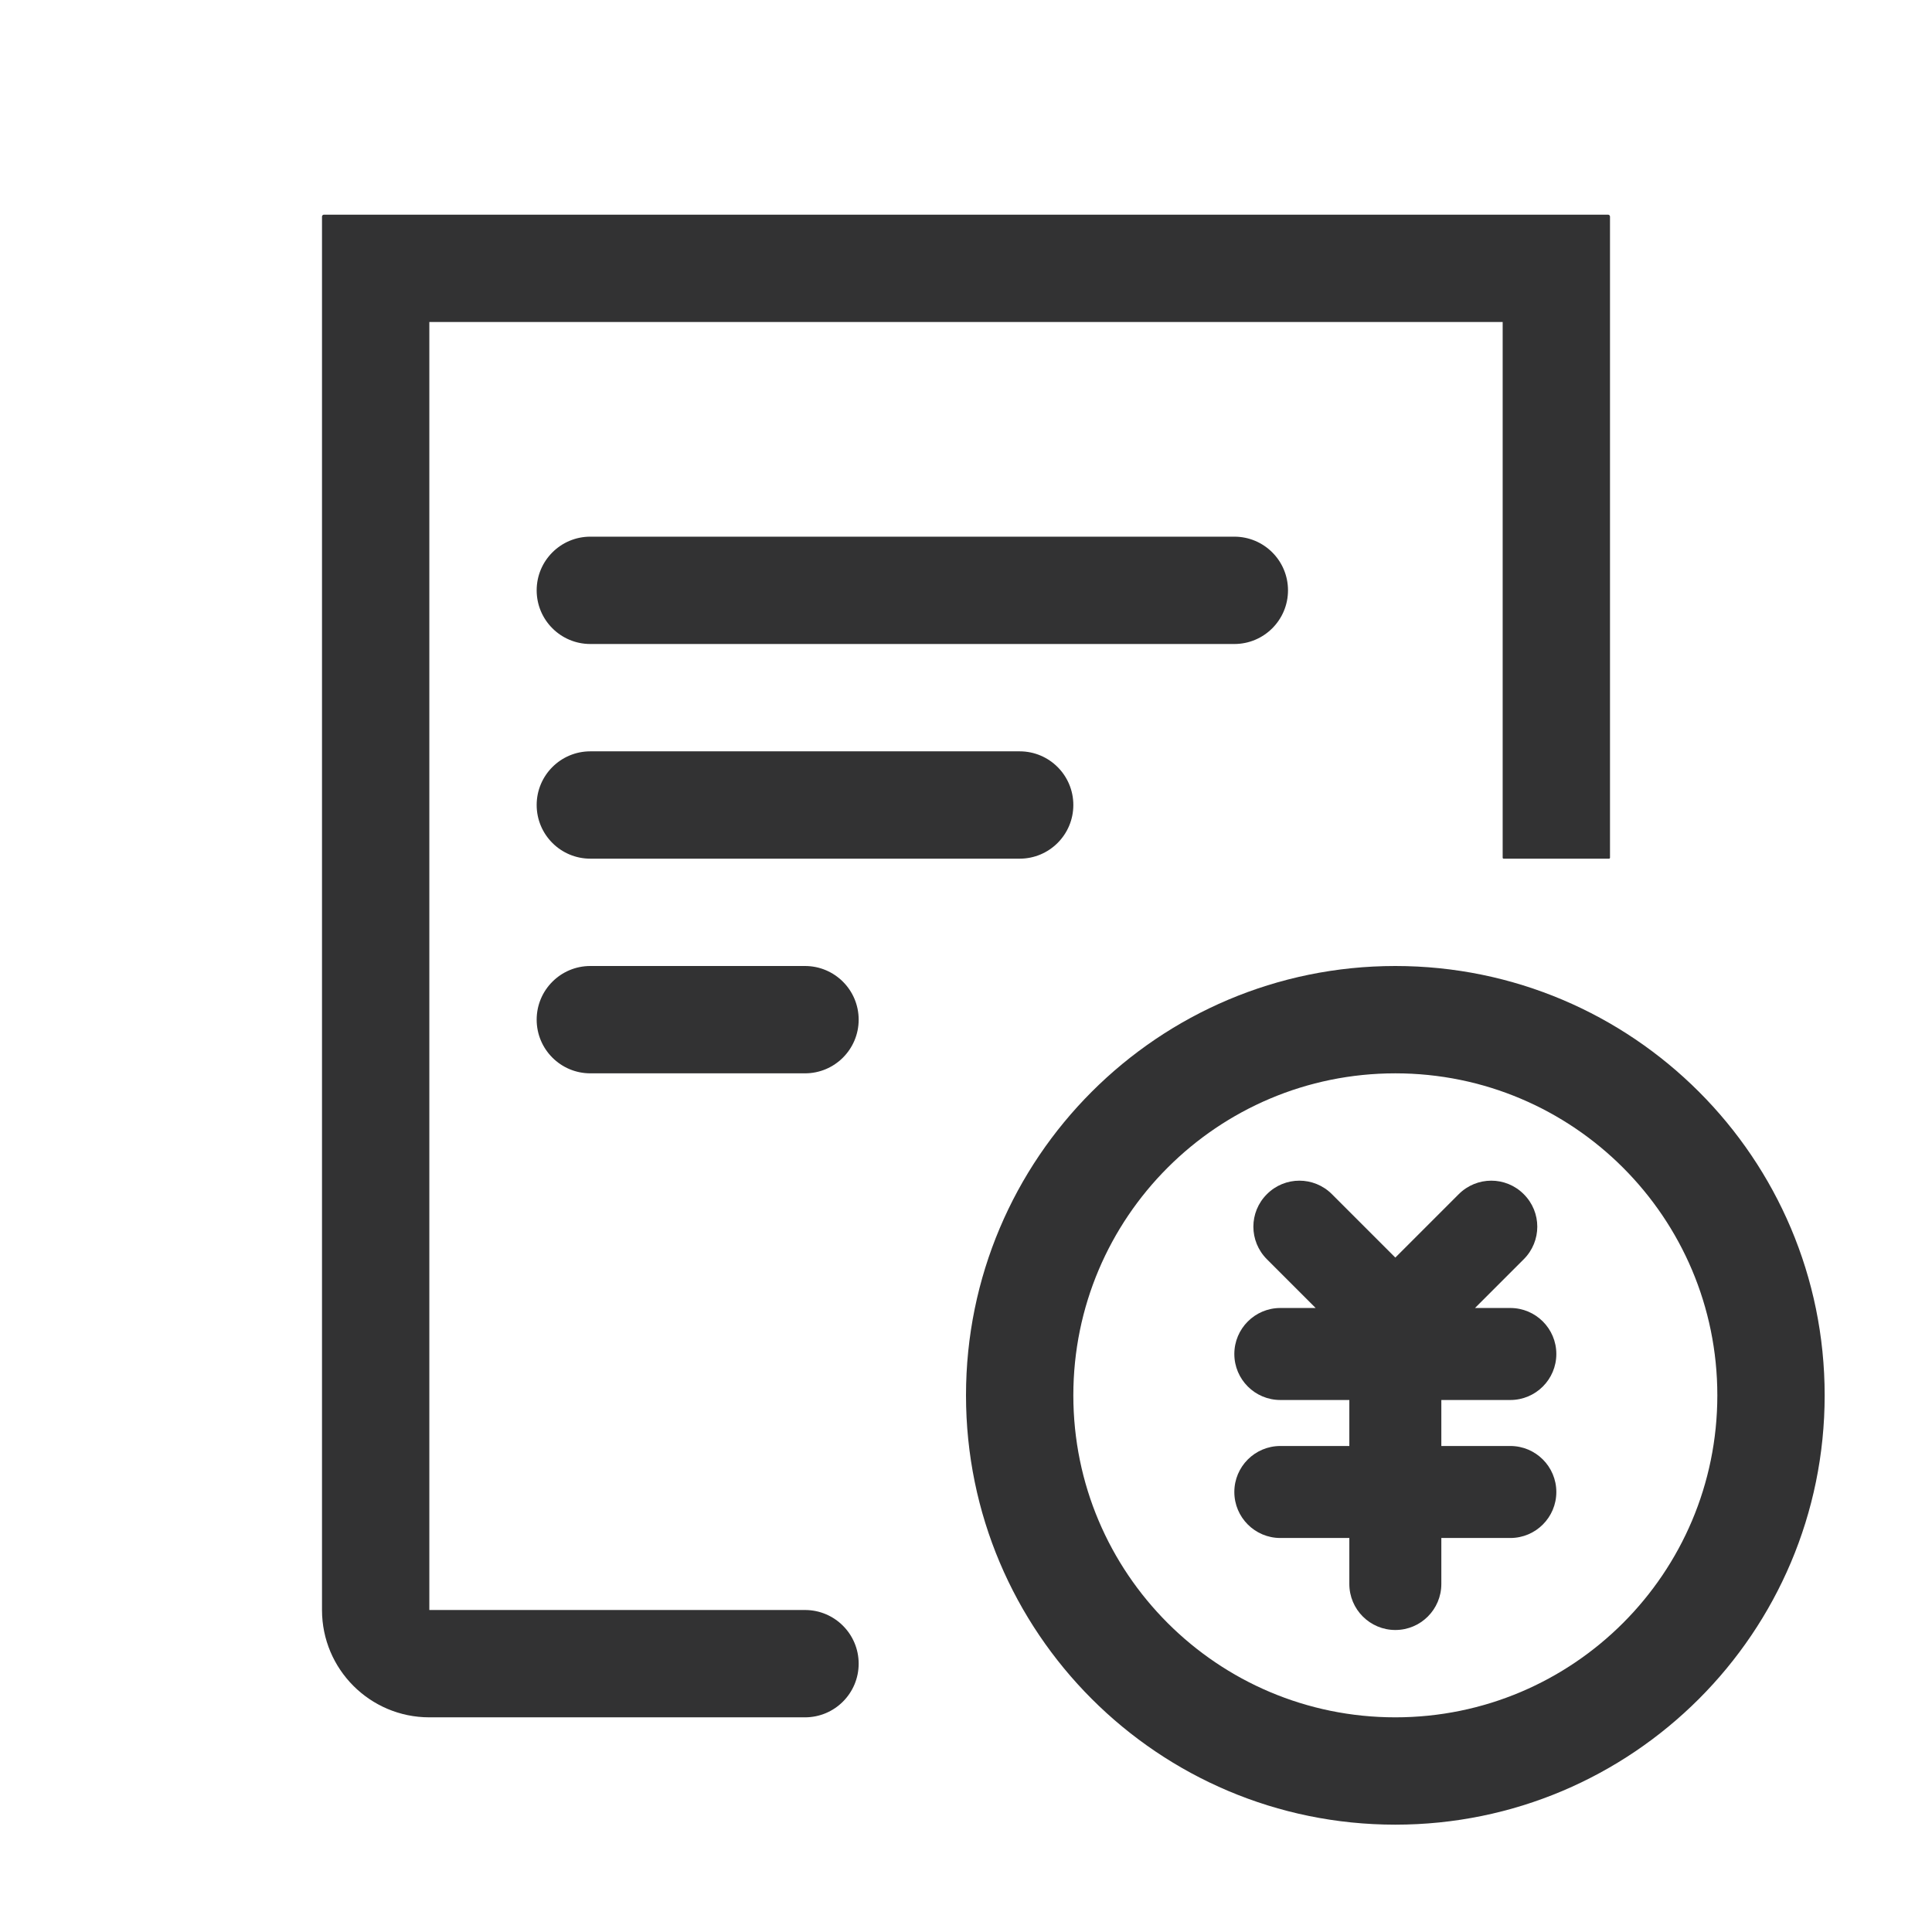
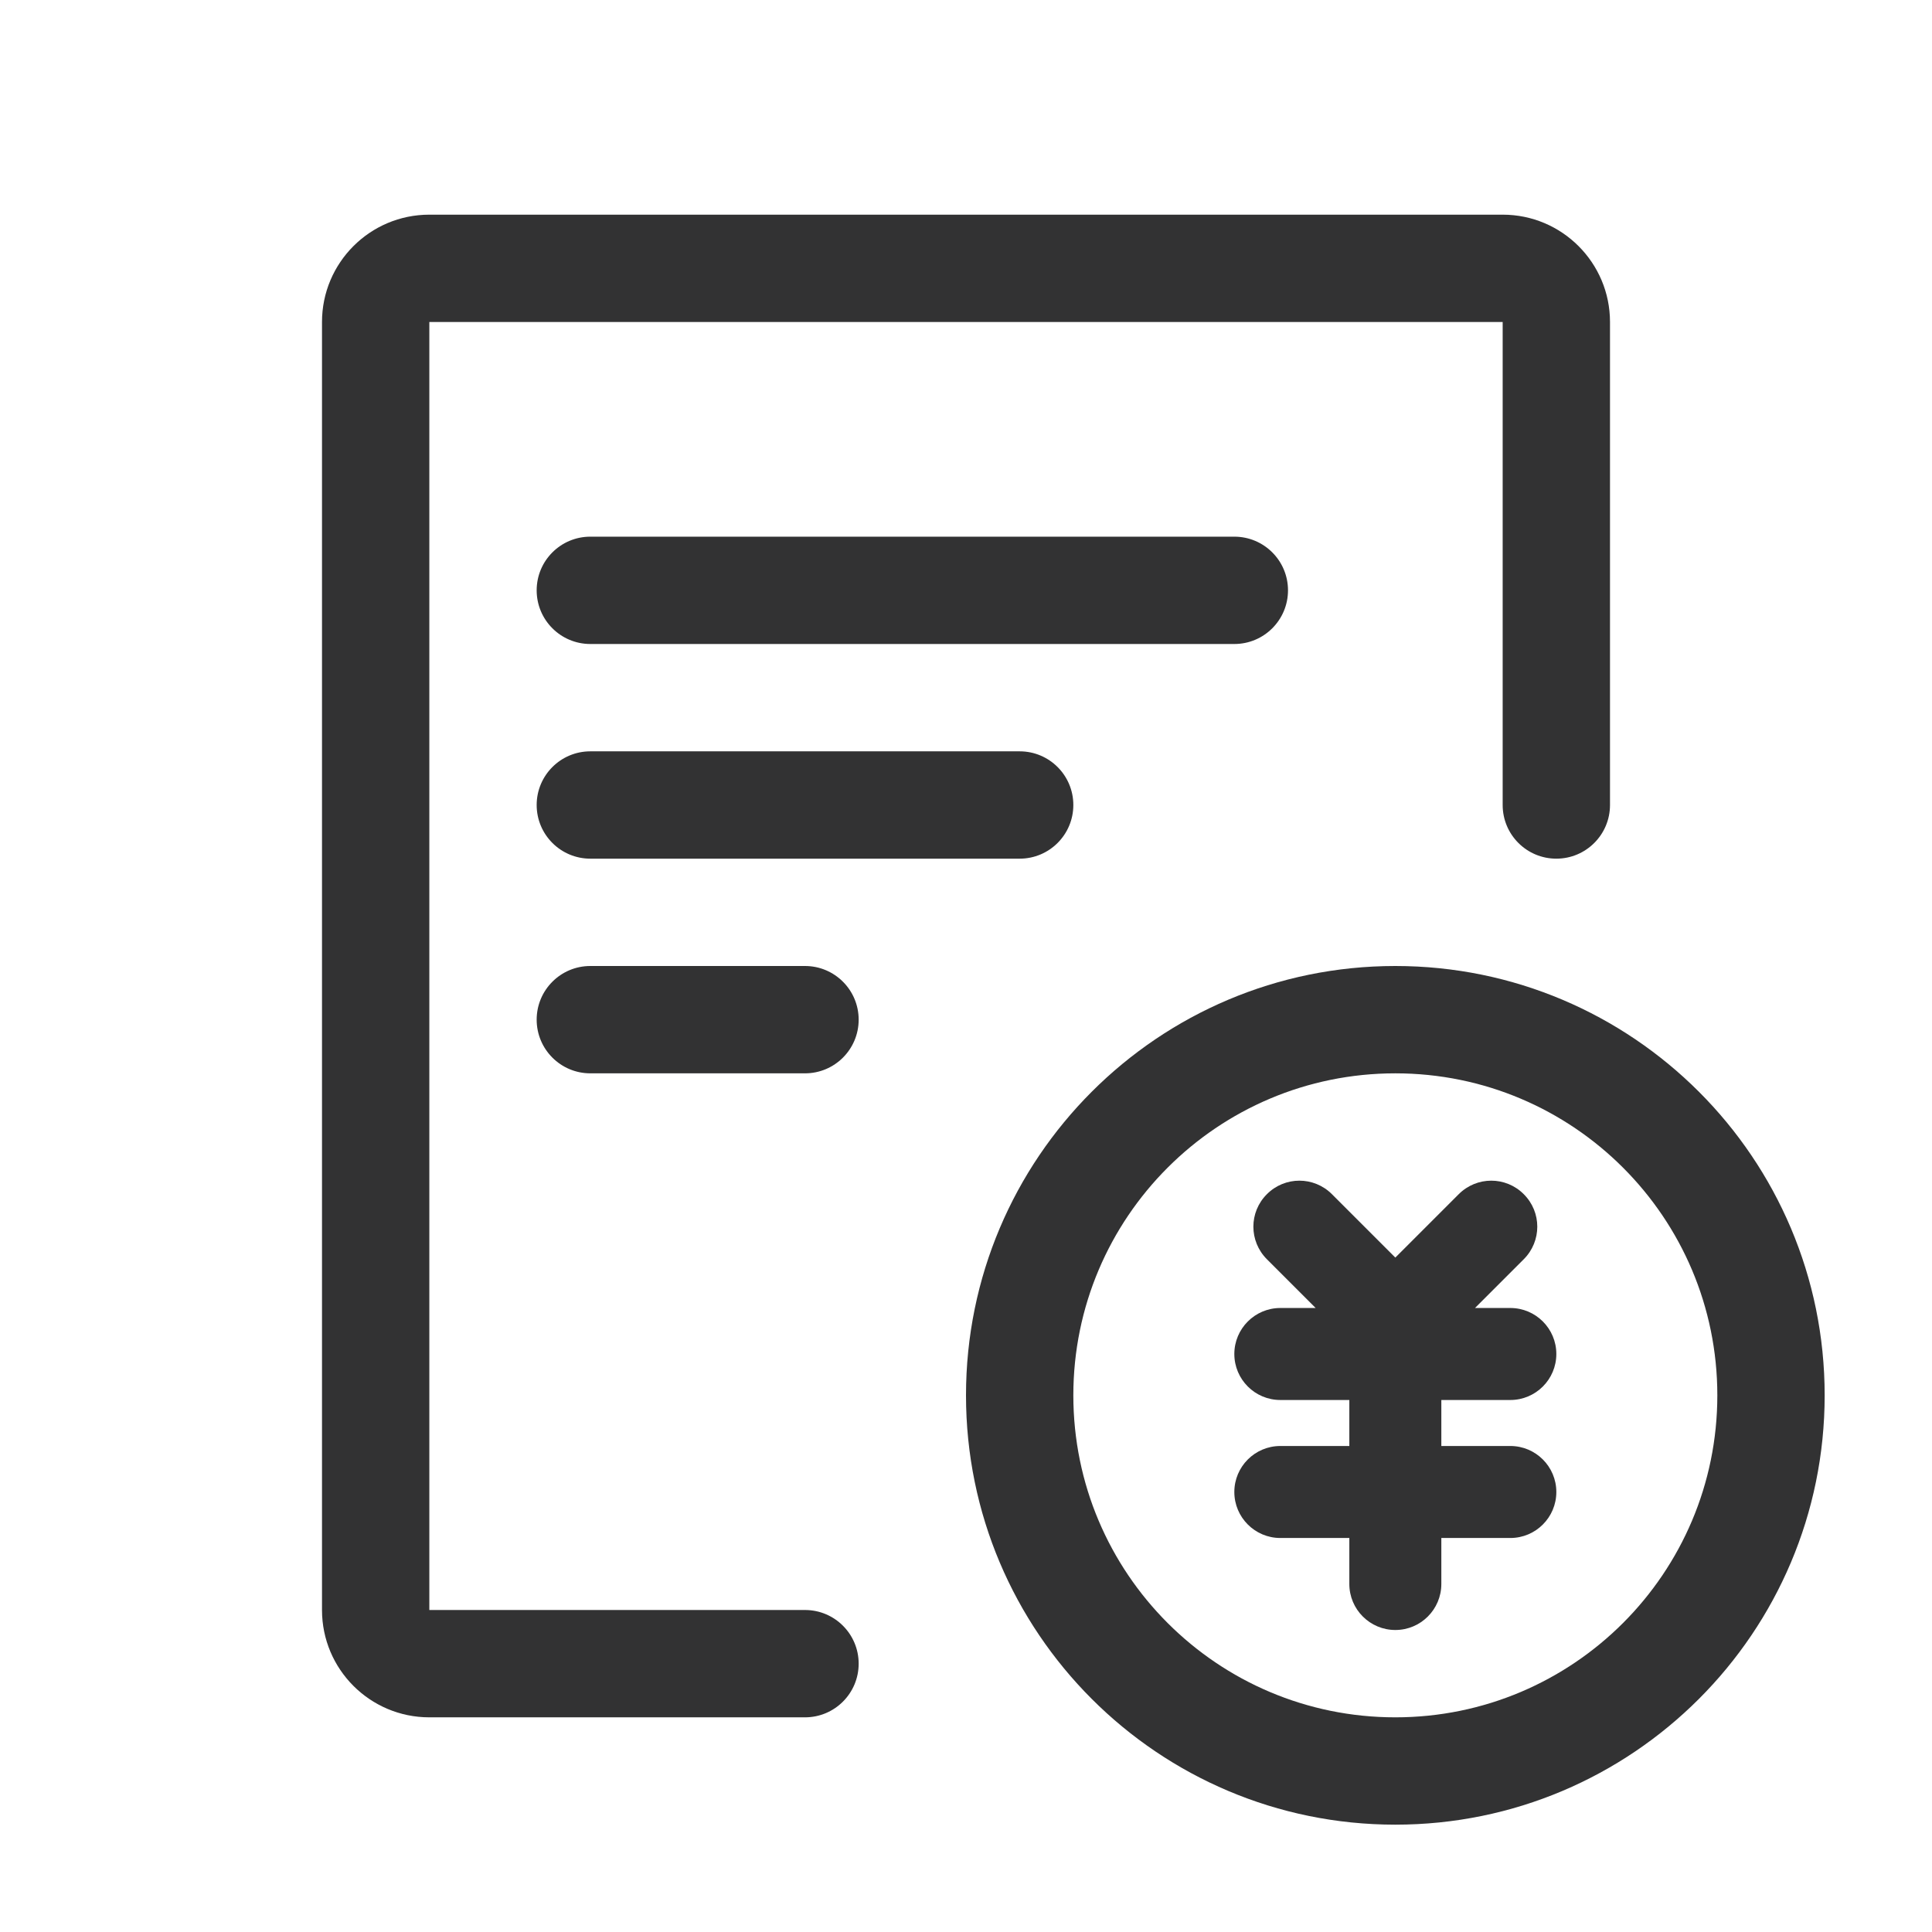
<svg xmlns="http://www.w3.org/2000/svg" width="1000" height="1000">
  <g fill="#323233" fill-rule="evenodd">
-     <path d="M222.222 111.111h610.111a1 1 0 0 1 1 1v331.833a.5.5 0 0 1-.5.5h-54.555a.5.5 0 0 1-.5-.5V166.667H222.222v666.666h194.445c15.34 0 27.777 12.437 27.777 27.778s-12.436 27.778-27.777 27.778H222.222c-30.682 0-55.555-24.873-55.555-55.556V112.111a1 1 0 0 1 1-1h54.555z" />
+     <path d="M222.222 111.111h555.556c30.682 0 55.555 24.873 55.555 55.556v250c0 15.34-12.436 27.777-27.777 27.777-15.342 0-27.778-12.436-27.778-27.777v-250H222.222v666.666h194.445c15.34 0 27.777 12.437 27.777 27.778s-12.436 27.778-27.777 27.778H222.222c-30.682 0-55.555-24.873-55.555-55.556V166.667c0-30.683 24.873-55.556 55.555-55.556z" />
    <path d="M722.222 888.889c92.048 0 166.667-74.62 166.667-166.667s-74.62-166.666-166.667-166.666-166.666 74.619-166.666 166.666c0 92.048 74.619 166.667 166.666 166.667zm0 55.555C599.492 944.444 500 844.952 500 722.222S599.492 500 722.222 500s222.222 99.492 222.222 222.222-99.492 222.222-222.222 222.222z" fill-rule="nonzero" />
-     <path d="M781.746 724.635c13.143 0 23.81-10.667 23.81-23.81 0-13.142-10.667-23.81-23.81-23.81H763.46l25.238-25.237c9.334-9.334 9.334-24.381 0-33.667-9.285-9.333-24.333-9.333-33.666 0l-32.81 32.81-32.81-32.81c-9.333-9.333-24.38-9.333-33.666 0-9.333 9.286-9.333 24.333 0 33.667l25.238 25.238h-18.286c-13.142 0-23.81 10.667-23.81 23.81 0 13.142 10.668 23.809 23.81 23.809h35.715v23.81h-35.715c-13.142 0-23.81 10.666-23.81 23.809s10.668 23.81 23.81 23.81h35.715v23.809c0 13.143 10.666 23.81 23.81 23.81 13.142 0 23.809-10.667 23.809-23.81v-23.81h35.714c13.143 0 23.81-10.666 23.81-23.809s-10.667-23.81-23.81-23.81h-35.714v-23.81h35.714z" />
-     <rect x="277.778" y="277.778" width="388.889" height="55.556" rx="27.778" />
-     <rect x="277.778" y="388.889" width="277.778" height="55.556" rx="27.778" />
-     <rect x="277.778" y="500" width="166.667" height="55.556" rx="27.778" />
+     <path d="M781.746 724.635c13.143 0 23.81-10.667 23.81-23.81 0-13.142-10.667-23.81-23.81-23.81H763.46l25.238-25.237c9.334-9.334 9.334-24.381 0-33.667-9.285-9.333-24.333-9.333-33.666 0l-32.81 32.81-32.81-32.81c-9.333-9.333-24.38-9.333-33.666 0-9.333 9.286-9.333 24.333 0 33.667l25.238 25.238h-18.286c-13.142 0-23.81 10.667-23.81 23.81 0 13.142 10.668 23.809 23.81 23.809h35.715v23.81h-35.715c-13.142 0-23.81 10.666-23.81 23.809s10.668 23.81 23.81 23.81h35.715v23.809c0 13.143 10.666 23.81 23.81 23.81 13.142 0 23.809-10.667 23.809-23.81v-23.81h35.714c13.143 0 23.81-10.666 23.81-23.809s-10.667-23.81-23.81-23.81h-35.714v-23.81h35.714zM305.556 277.778h333.333c15.341 0 27.778 12.436 27.778 27.778 0 15.34-12.437 27.777-27.778 27.777H305.556c-15.342 0-27.778-12.436-27.778-27.777 0-15.342 12.436-27.778 27.778-27.778zM305.556 388.889h222.222c15.341 0 27.778 12.436 27.778 27.778 0 15.34-12.437 27.777-27.778 27.777H305.556c-15.342 0-27.778-12.436-27.778-27.777 0-15.342 12.436-27.778 27.778-27.778zM305.556 500h111.11c15.342 0 27.778 12.437 27.778 27.778s-12.436 27.778-27.777 27.778H305.556c-15.342 0-27.778-12.437-27.778-27.778S290.214 500 305.556 500z" />
  </g>
</svg>
